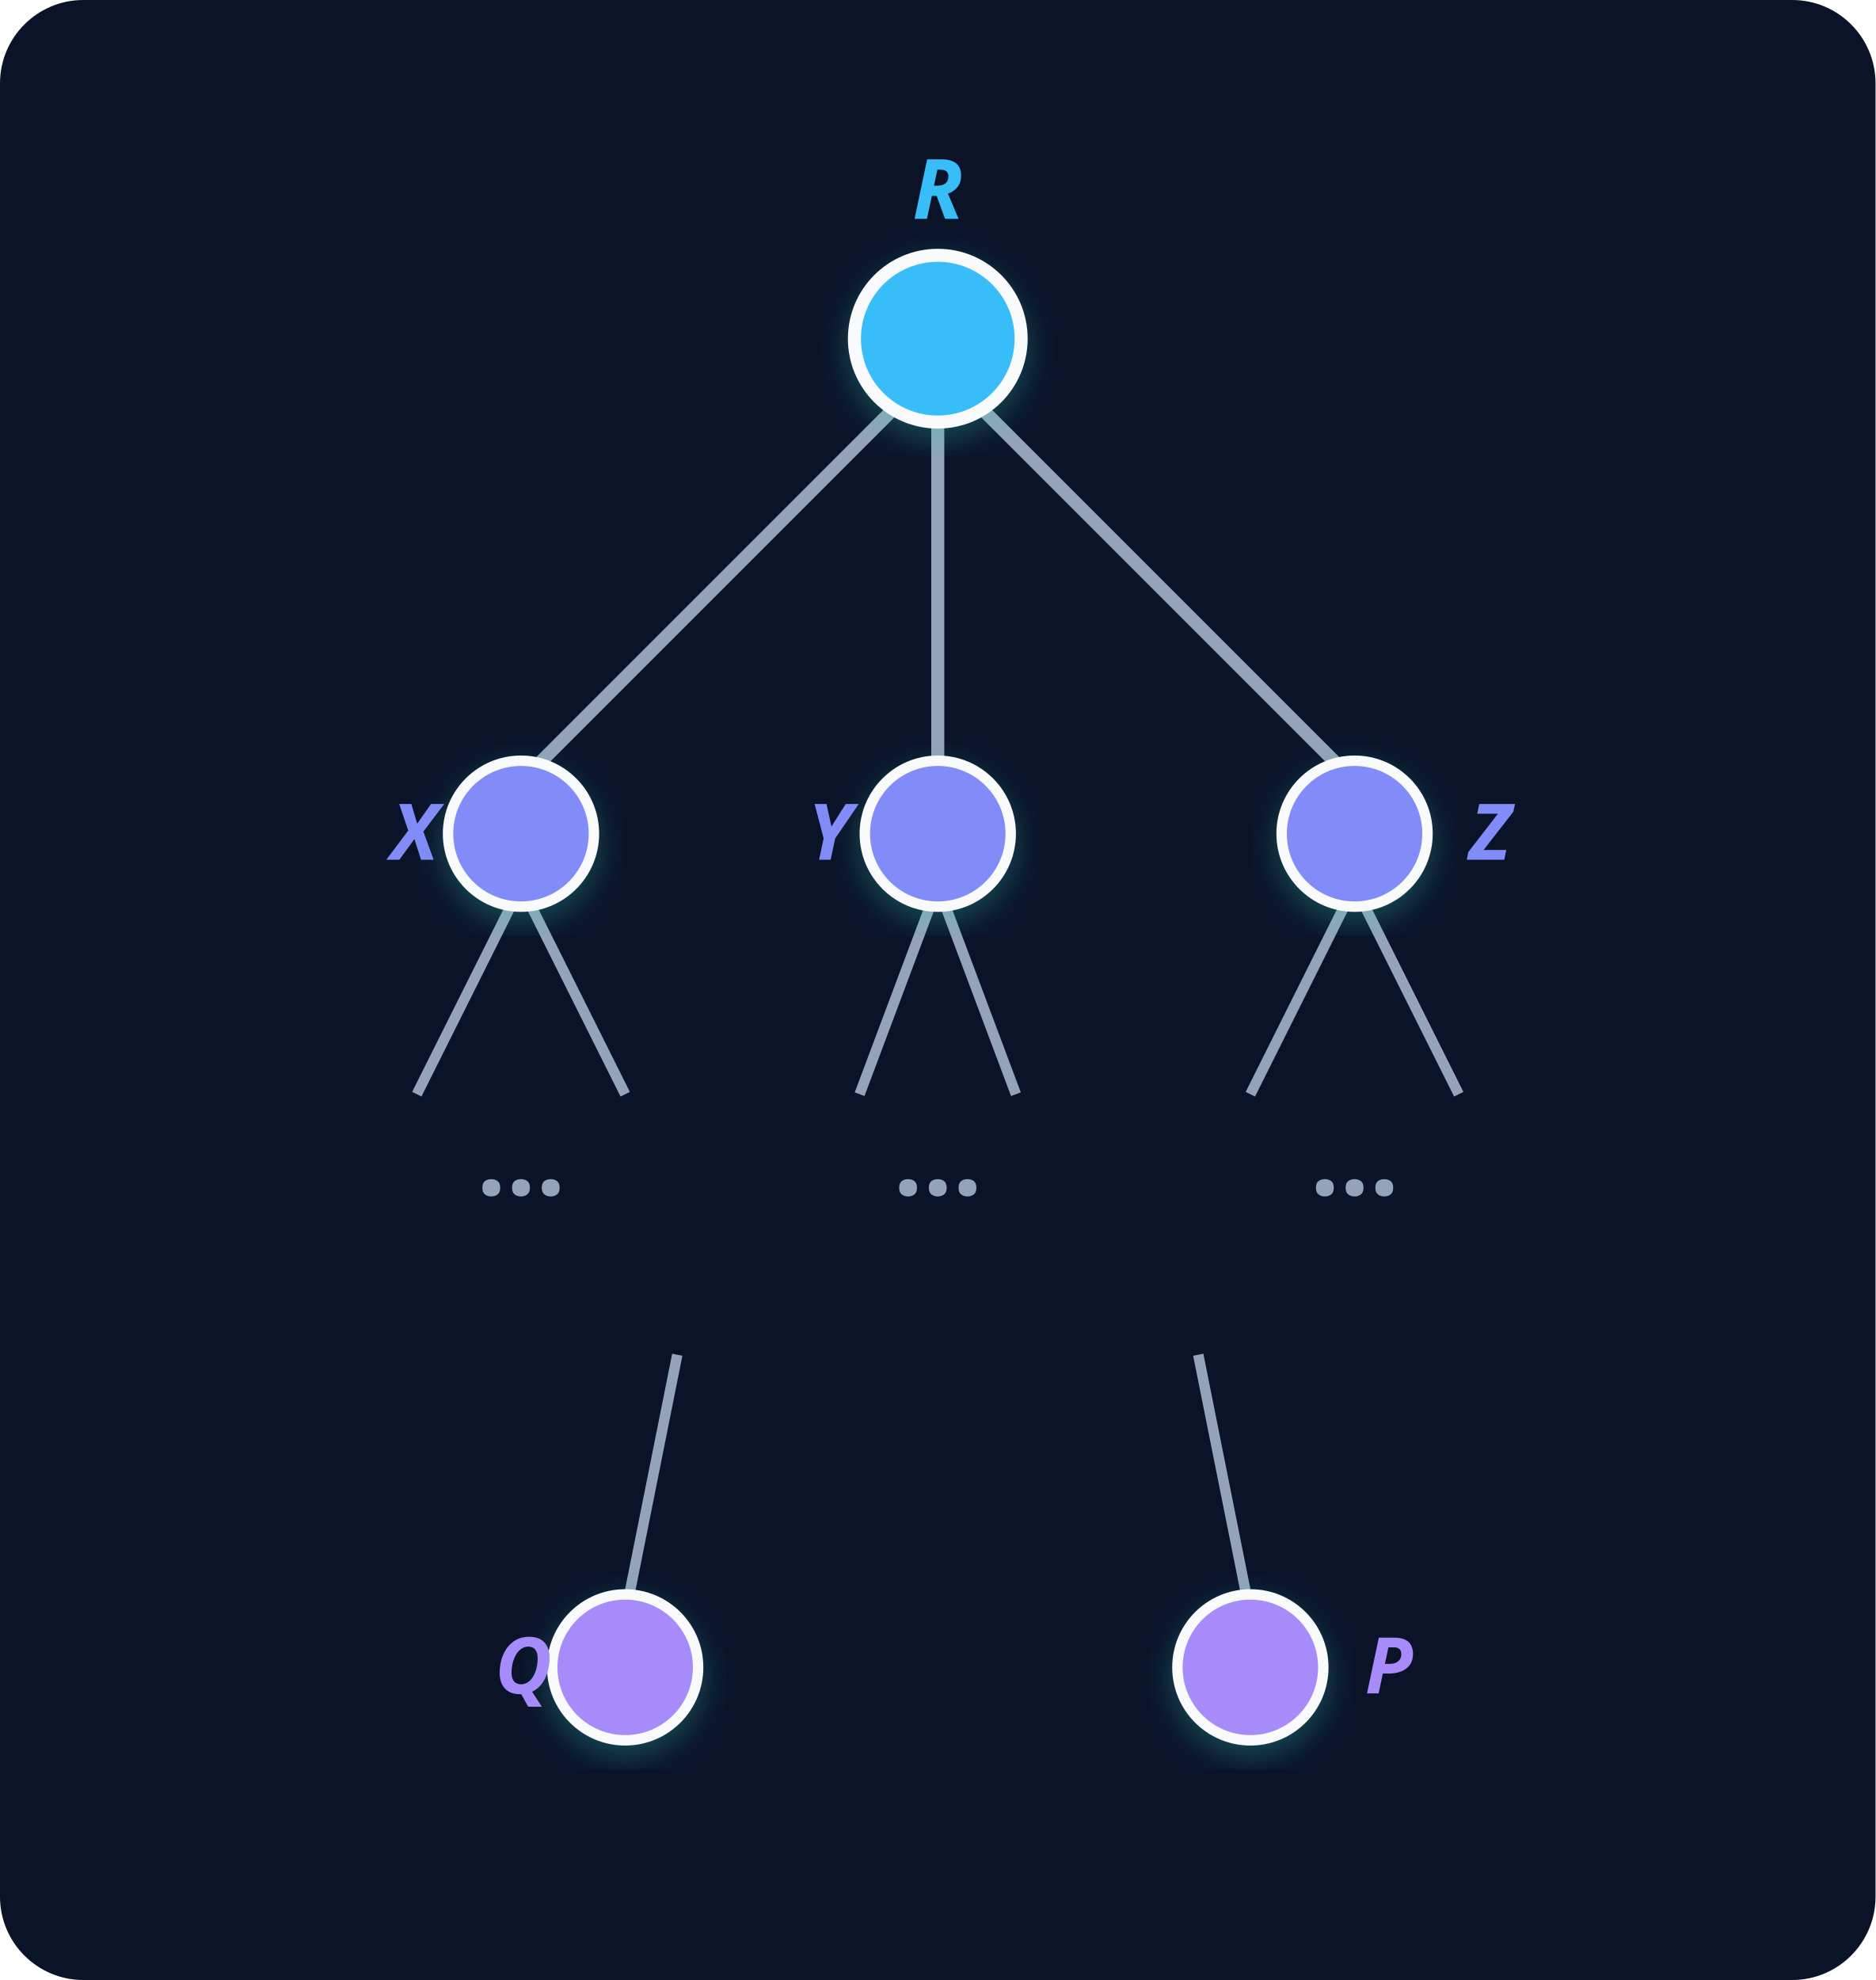
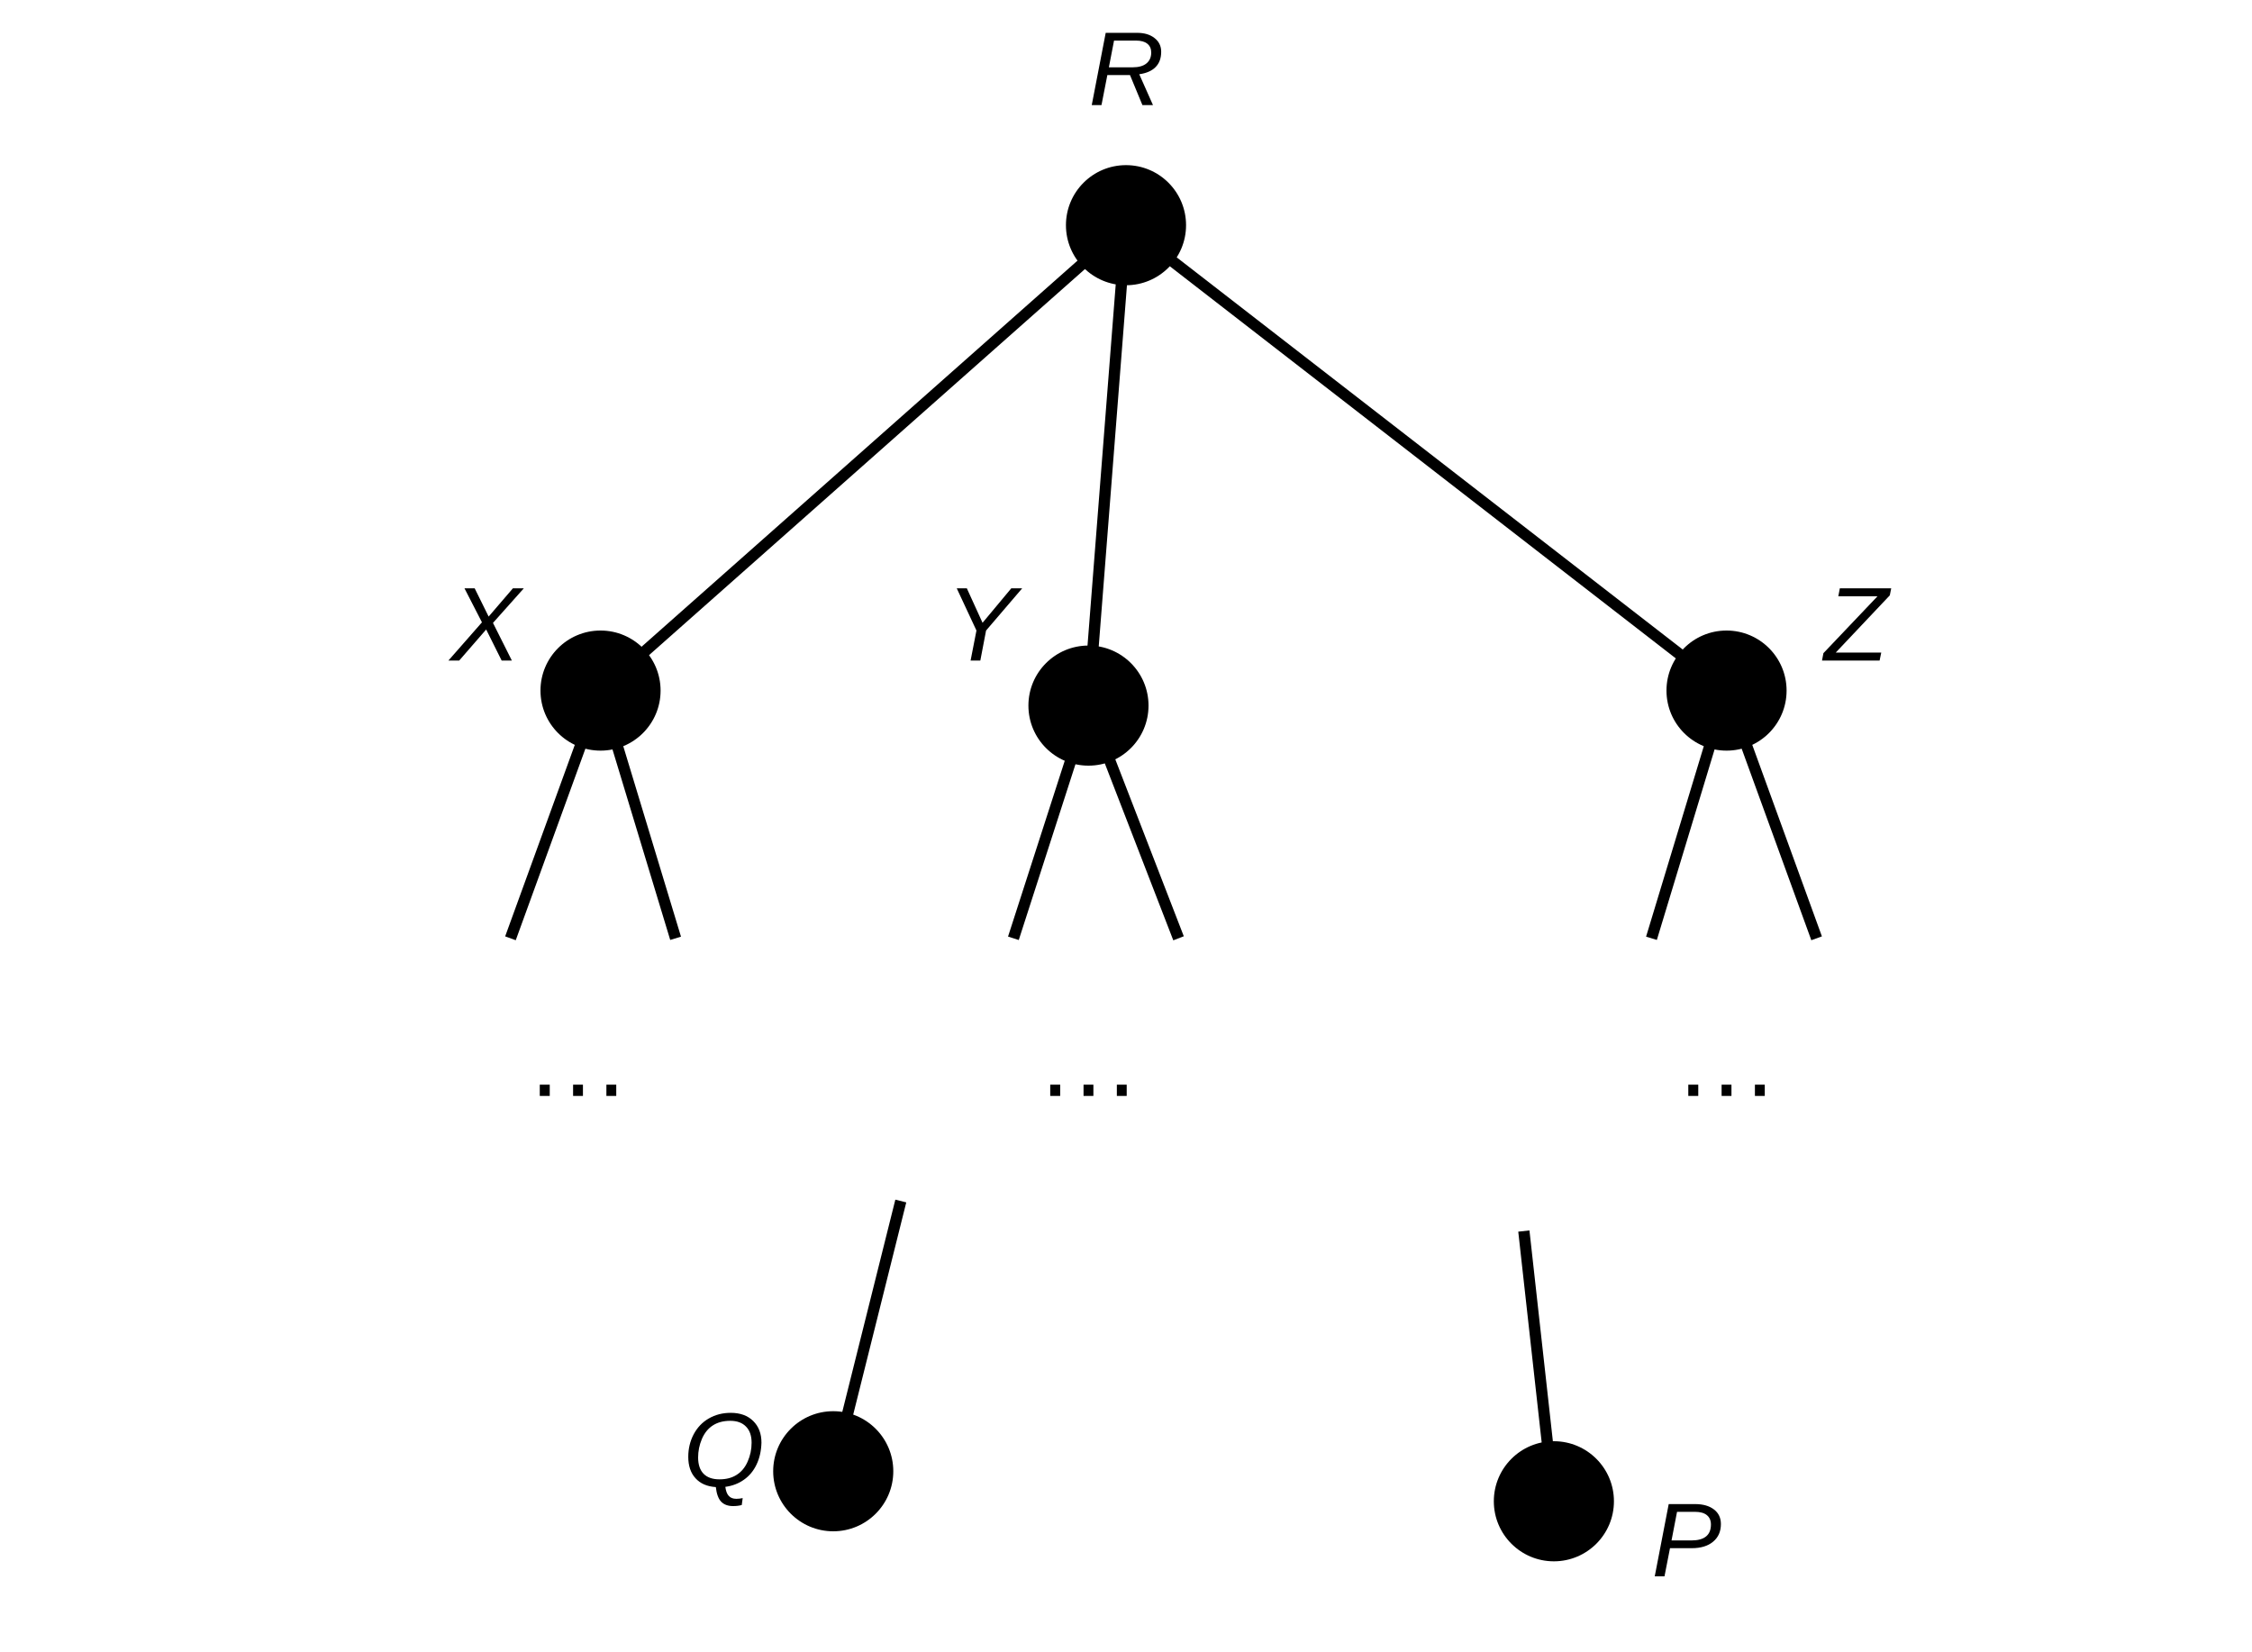
- <svg xmlns="http://www.w3.org/2000/svg" viewBox="0 0 360 380" width="100%" height="100%">
-   <defs>
-     <filter id="glow-teal" x="-20%" y="-20%" width="140%" height="140%">
-       <feDropShadow dx="0" dy="2" stdDeviation="3" flood-color="#2dd4bf" flood-opacity="0.3" />
-     </filter>
-   </defs>
-   <rect width="100%" height="100%" fill="#0b1329" rx="16" />
-   <g transform="translate(180, 50)">
-     <line x1="0" y1="20" x2="-80" y2="100" stroke="#94a3b8" stroke-width="2.5" />
-     <line x1="0" y1="20" x2="0" y2="100" stroke="#94a3b8" stroke-width="2.5" />
-     <line x1="0" y1="20" x2="80" y2="100" stroke="#94a3b8" stroke-width="2.5" />
-     <line x1="-80" y1="120" x2="-100" y2="160" stroke="#94a3b8" stroke-width="2" />
-     <line x1="-80" y1="120" x2="-60" y2="160" stroke="#94a3b8" stroke-width="2" />
-     <text x="-80" y="185" text-anchor="middle" font-family="sans-serif" font-size="20" fill="#94a3b8" font-weight="bold">···</text>
-     <line x1="0" y1="120" x2="-15" y2="160" stroke="#94a3b8" stroke-width="2" />
-     <line x1="0" y1="120" x2="15" y2="160" stroke="#94a3b8" stroke-width="2" />
-     <text x="0" y="185" text-anchor="middle" font-family="sans-serif" font-size="20" fill="#94a3b8" font-weight="bold">···</text>
-     <line x1="80" y1="120" x2="60" y2="160" stroke="#94a3b8" stroke-width="2" />
-     <line x1="80" y1="120" x2="100" y2="160" stroke="#94a3b8" stroke-width="2" />
-     <text x="80" y="185" text-anchor="middle" font-family="sans-serif" font-size="20" fill="#94a3b8" font-weight="bold">···</text>
-     <line x1="-50" y1="210" x2="-60" y2="260" stroke="#94a3b8" stroke-width="2" />
-     <line x1="50" y1="210" x2="60" y2="260" stroke="#94a3b8" stroke-width="2" />
-     <circle cx="0" cy="15" r="16" fill="#38bdf8" stroke="#f8fafc" stroke-width="2.5" filter="url(#glow-teal)" />
-     <text x="0" y="-8" text-anchor="middle" font-family="sans-serif" font-size="16" font-style="italic" font-weight="bold" fill="#38bdf8">R</text>
-     <circle cx="-80" cy="110" r="14" fill="#818cf8" stroke="#f8fafc" stroke-width="2" filter="url(#glow-teal)" />
-     <text x="-105" y="115" font-family="sans-serif" font-size="15" font-style="italic" font-weight="bold" fill="#818cf8">X</text>
-     <circle cx="0" cy="110" r="14" fill="#818cf8" stroke="#f8fafc" stroke-width="2" filter="url(#glow-teal)" />
-     <text x="-25" y="115" font-family="sans-serif" font-size="15" font-style="italic" font-weight="bold" fill="#818cf8">Y</text>
-     <circle cx="80" cy="110" r="14" fill="#818cf8" stroke="#f8fafc" stroke-width="2" filter="url(#glow-teal)" />
-     <text x="102" y="115" font-family="sans-serif" font-size="15" font-style="italic" font-weight="bold" fill="#818cf8">Z</text>
-     <circle cx="-60" cy="270" r="14" fill="#a78bfa" stroke="#f8fafc" stroke-width="2" filter="url(#glow-teal)" />
-     <text x="-85" y="275" font-family="sans-serif" font-size="15" font-style="italic" font-weight="bold" fill="#a78bfa">Q</text>
-     <circle cx="60" cy="270" r="14" fill="#a78bfa" stroke="#f8fafc" stroke-width="2" filter="url(#glow-teal)" />
-     <text x="82" y="275" font-family="sans-serif" font-size="15" font-style="italic" font-weight="bold" fill="#a78bfa">P</text>
+ <svg xmlns="http://www.w3.org/2000/svg" viewBox="0 0 300 220" fill="none" font-family="Arial, Helvetica, sans-serif" font-size="14" font-style="italic">
+   <g stroke="currentColor" stroke-width="1.5">
+     <line x1="150" y1="30" x2="80" y2="92" />
+     <line x1="150" y1="30" x2="145" y2="94" />
+     <line x1="150" y1="30" x2="230" y2="92" />
+     <line x1="80" y1="92" x2="68" y2="125" />
+     <line x1="80" y1="92" x2="90" y2="125" />
+     <line x1="145" y1="94" x2="135" y2="125" />
+     <line x1="145" y1="94" x2="157" y2="125" />
+     <line x1="230" y1="92" x2="220" y2="125" />
+     <line x1="230" y1="92" x2="242" y2="125" />
+     <line x1="111" y1="196" x2="120" y2="160" />
+     <line x1="207" y1="200" x2="203" y2="164" />
+   </g>
+   <g fill="currentColor">
+     <circle cx="150" cy="30" r="8" />
+     <circle cx="80" cy="92" r="8" />
+     <circle cx="145" cy="94" r="8" />
+     <circle cx="230" cy="92" r="8" />
+     <circle cx="111" cy="196" r="8" />
+     <circle cx="207" cy="200" r="8" />
+     <text x="145" y="14">R</text>
+     <text x="60" y="88">X</text>
+     <text x="126" y="88">Y</text>
+     <text x="243" y="88">Z</text>
+     <text x="91" y="198">Q</text>
+     <text x="220" y="210">P</text>
+     <text x="70" y="146" font-style="normal">…</text>
+     <text x="138" y="146" font-style="normal">…</text>
+     <text x="223" y="146" font-style="normal">…</text>
  </g>
</svg>
